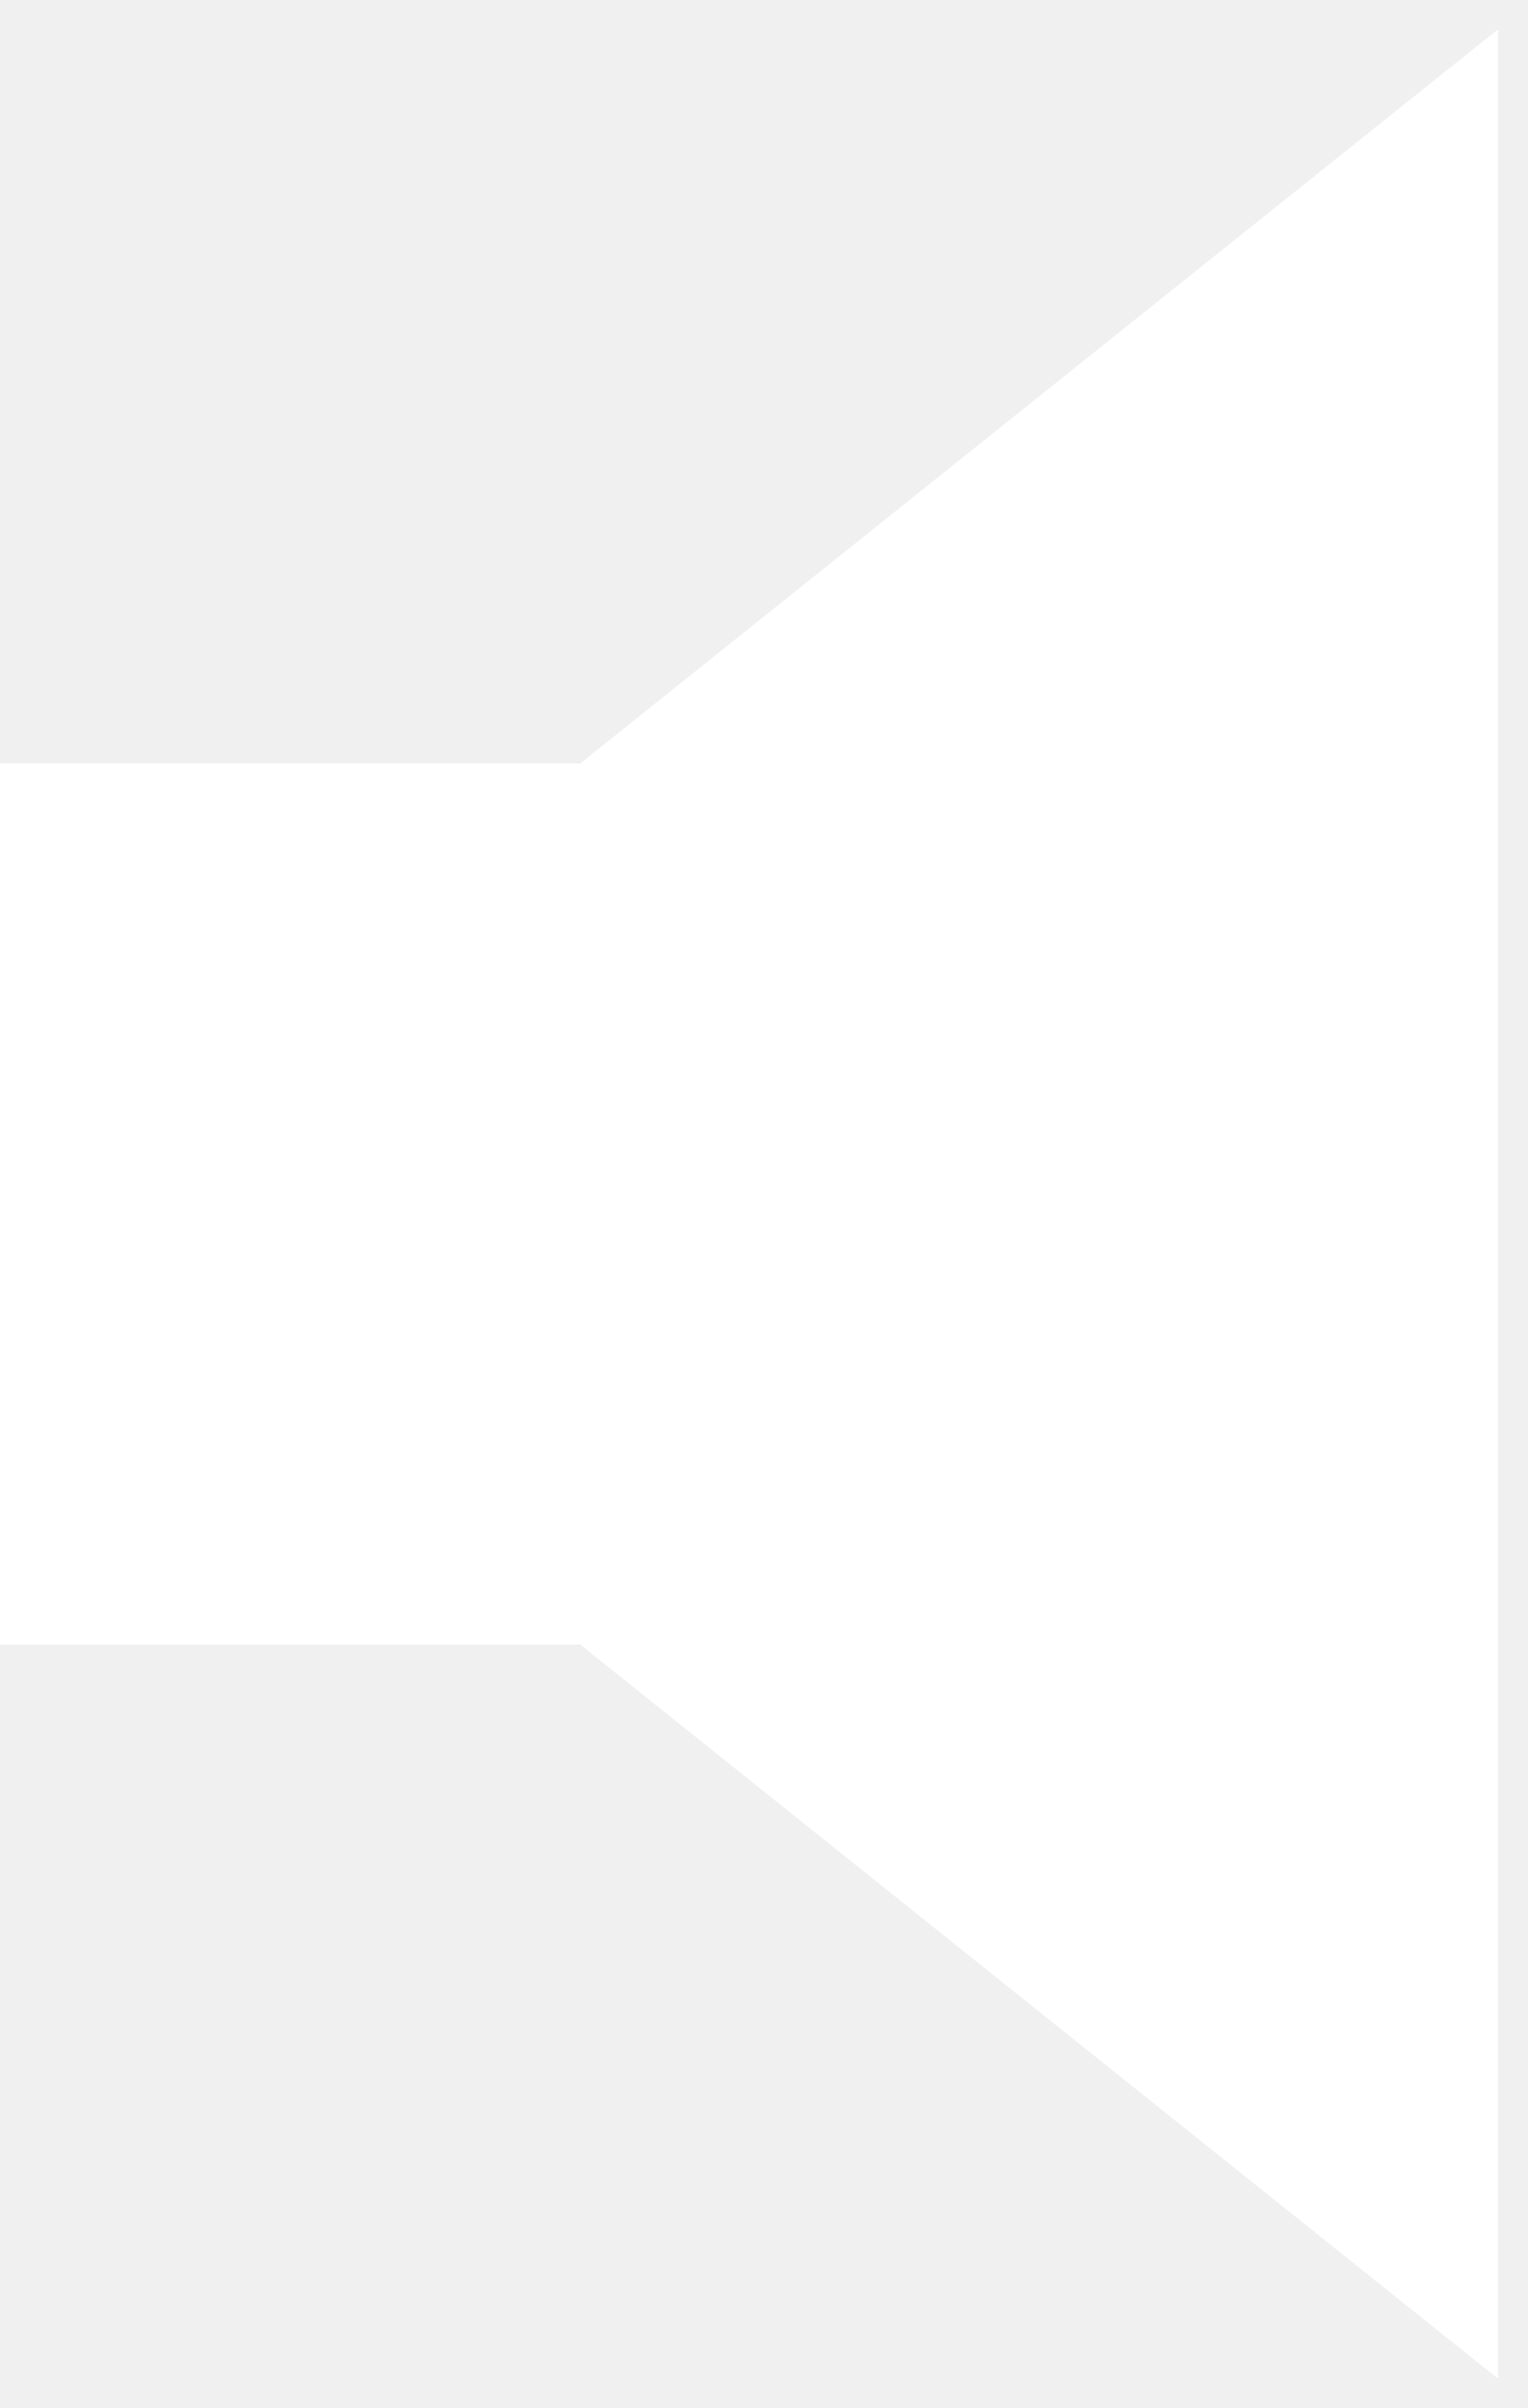
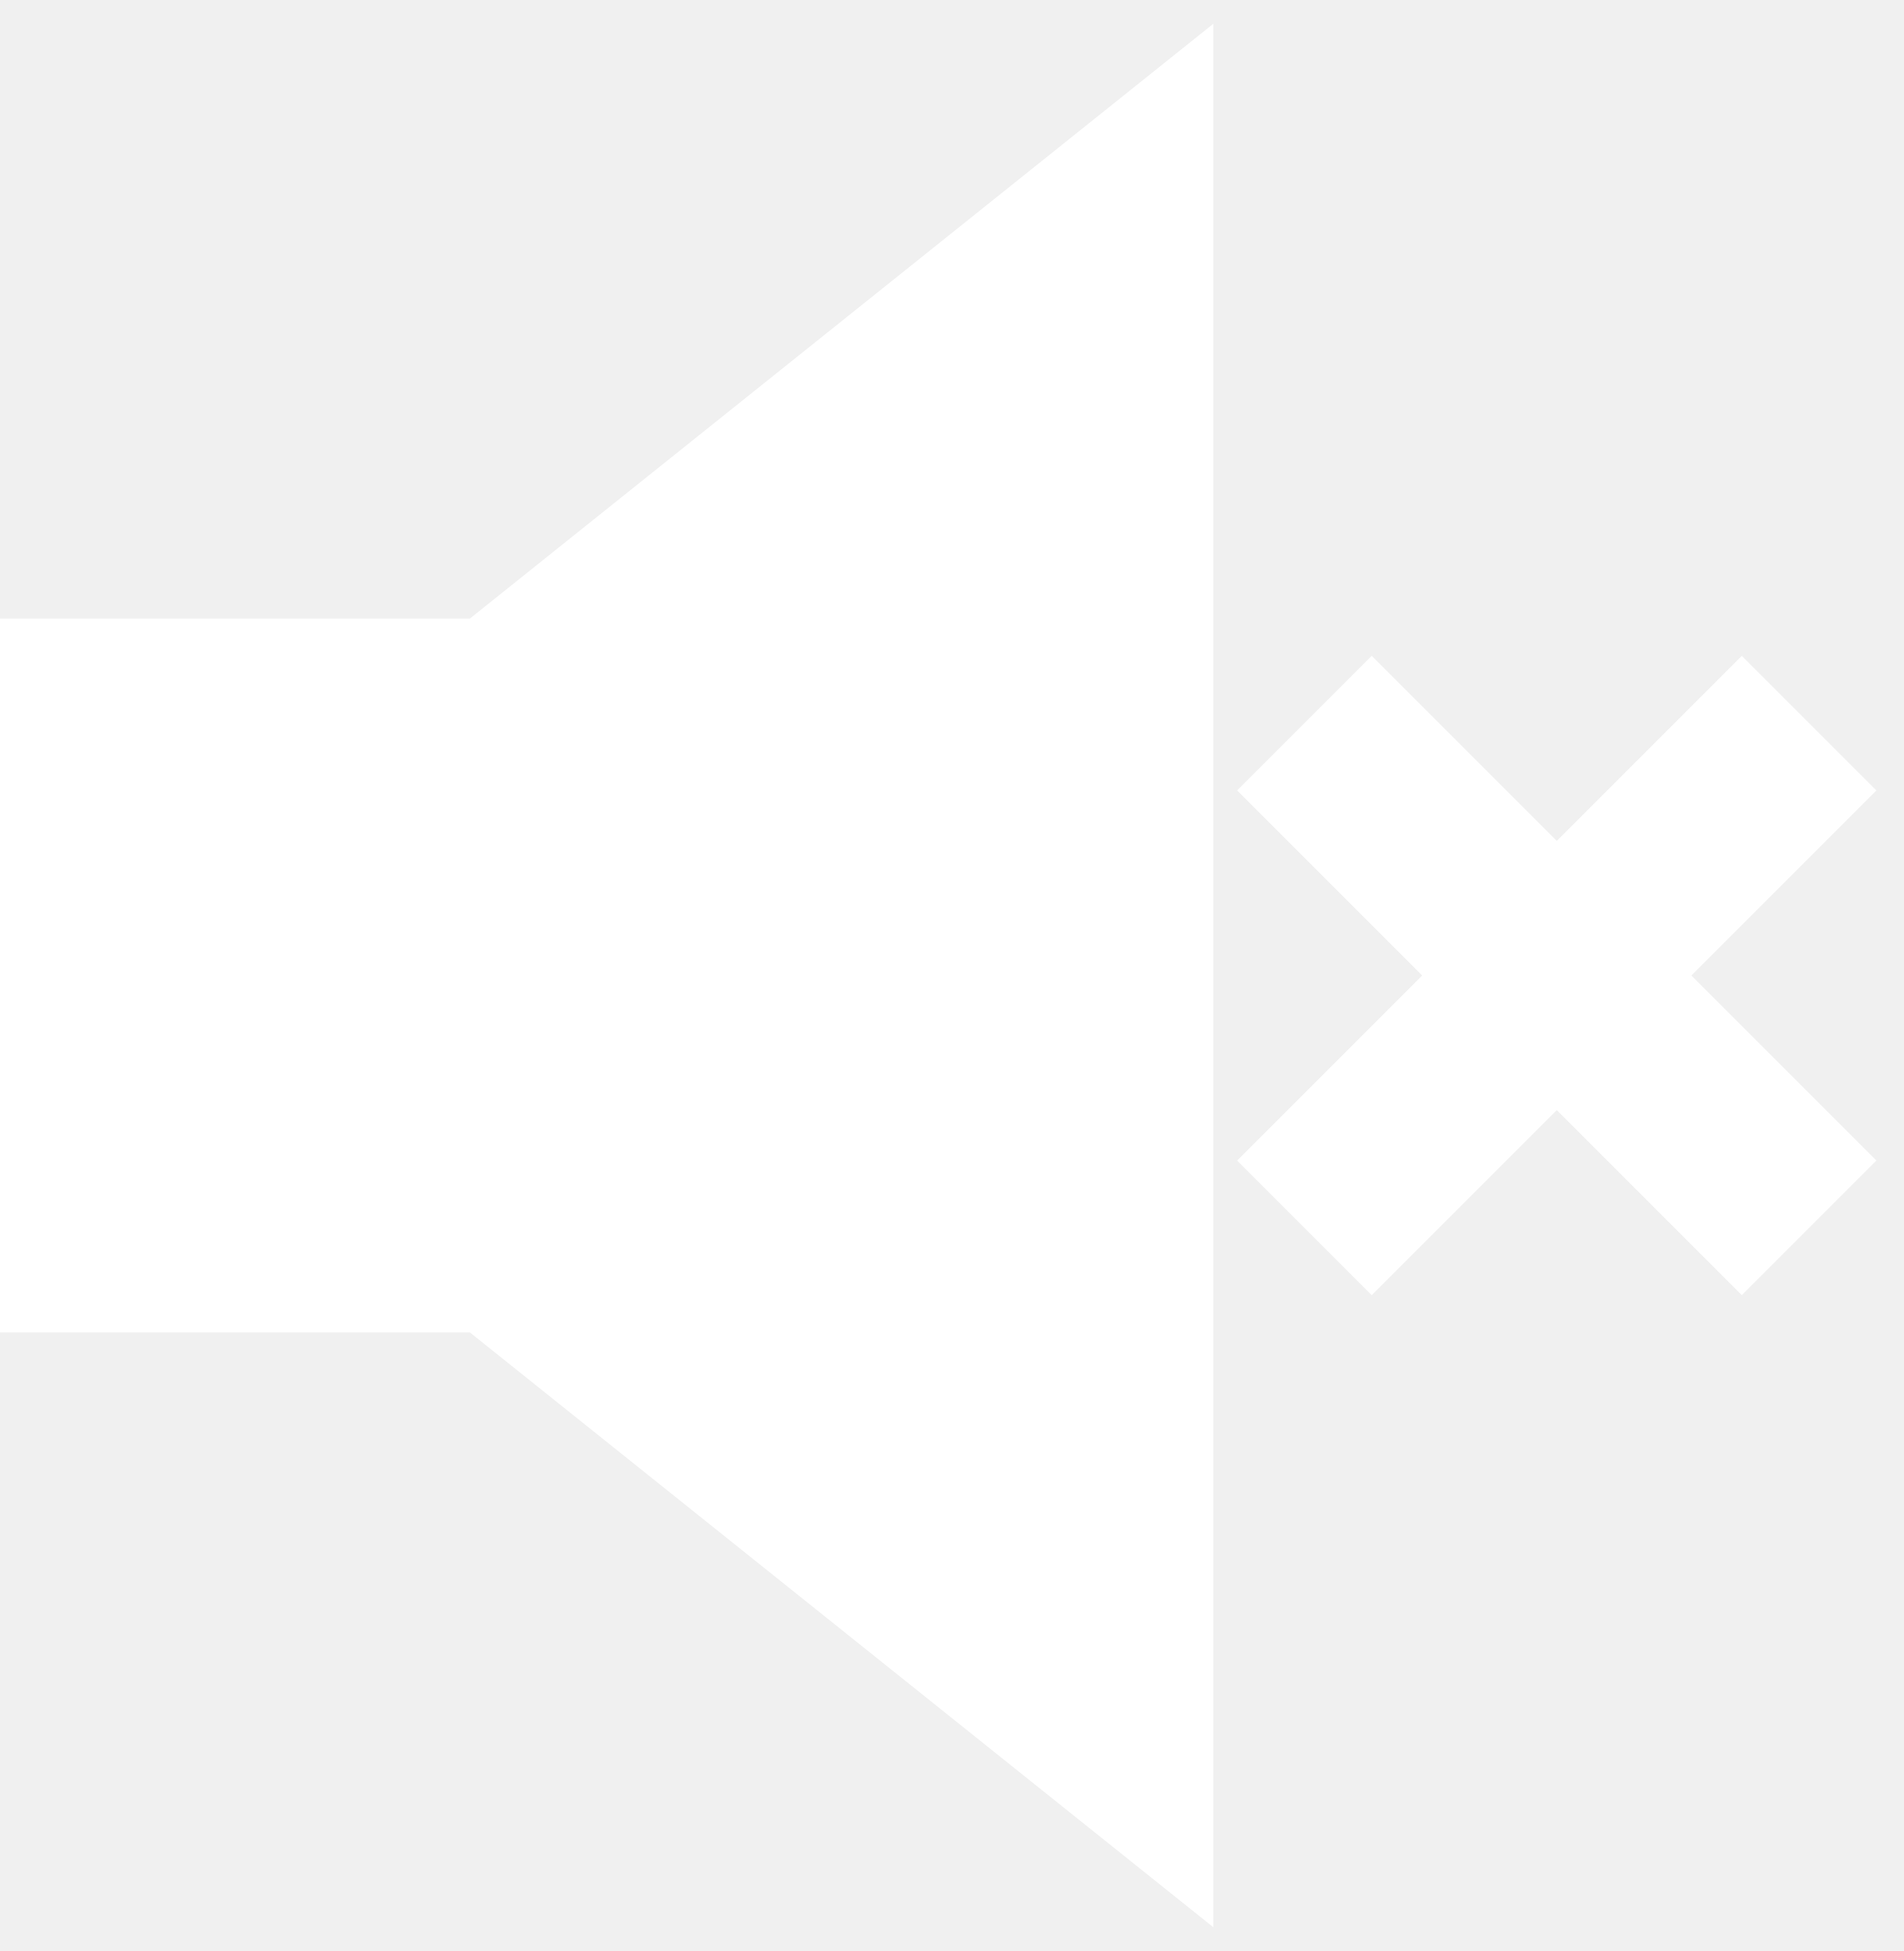
- <svg xmlns="http://www.w3.org/2000/svg" width="26px" height="41px" viewBox="0 0 26 41" version="1.1">
+ <svg xmlns="http://www.w3.org/2000/svg" width="40px" height="41px" viewBox="0 0 40 41" version="1.1">
  <defs />
  <g id="Page-1" stroke="none" stroke-width="1" fill="none" fill-rule="evenodd">
-     <g id="mute">
-       <rect id="Rectangle-7" fill-opacity="0" fill="#D8D8D8" x="0" y="0" width="40" height="40" />
-       <path d="M9.875,13 L25.5,0.5 L25.5,40.5 L9.875,28 L0,28 L0,13 L9.875,13 Z" id="Combined-Shape" fill="#fff" />
+     <g id="mute-anim">
+       <rect id="Rectangle-7" fill-opacity="0" fill="#D8D8D8" fill-rule="nonzero" x="0" y="0" width="40" height="40" />
+       <polygon id="Combined-Shape" fill="#FFFFFF" fill-rule="nonzero" points="9.875 13 25.5 0.5 25.5 40.5 9.875 28 0 28 0 13" />
+       <rect id="Rectangle" fill="#FFFFFF" transform="translate(32.71751, 20.5) rotate(45) translate(-32.71751, -20.5) " x="30.718" y="13" width="4" height="15" />
+       <rect id="Rectangle" fill="#FFFFFF" transform="translate(32.71751, 20.5) rotate(-45) translate(-32.71751, -20.5) " x="30.718" y="13" width="4" height="15" />
    </g>
  </g>
</svg>
